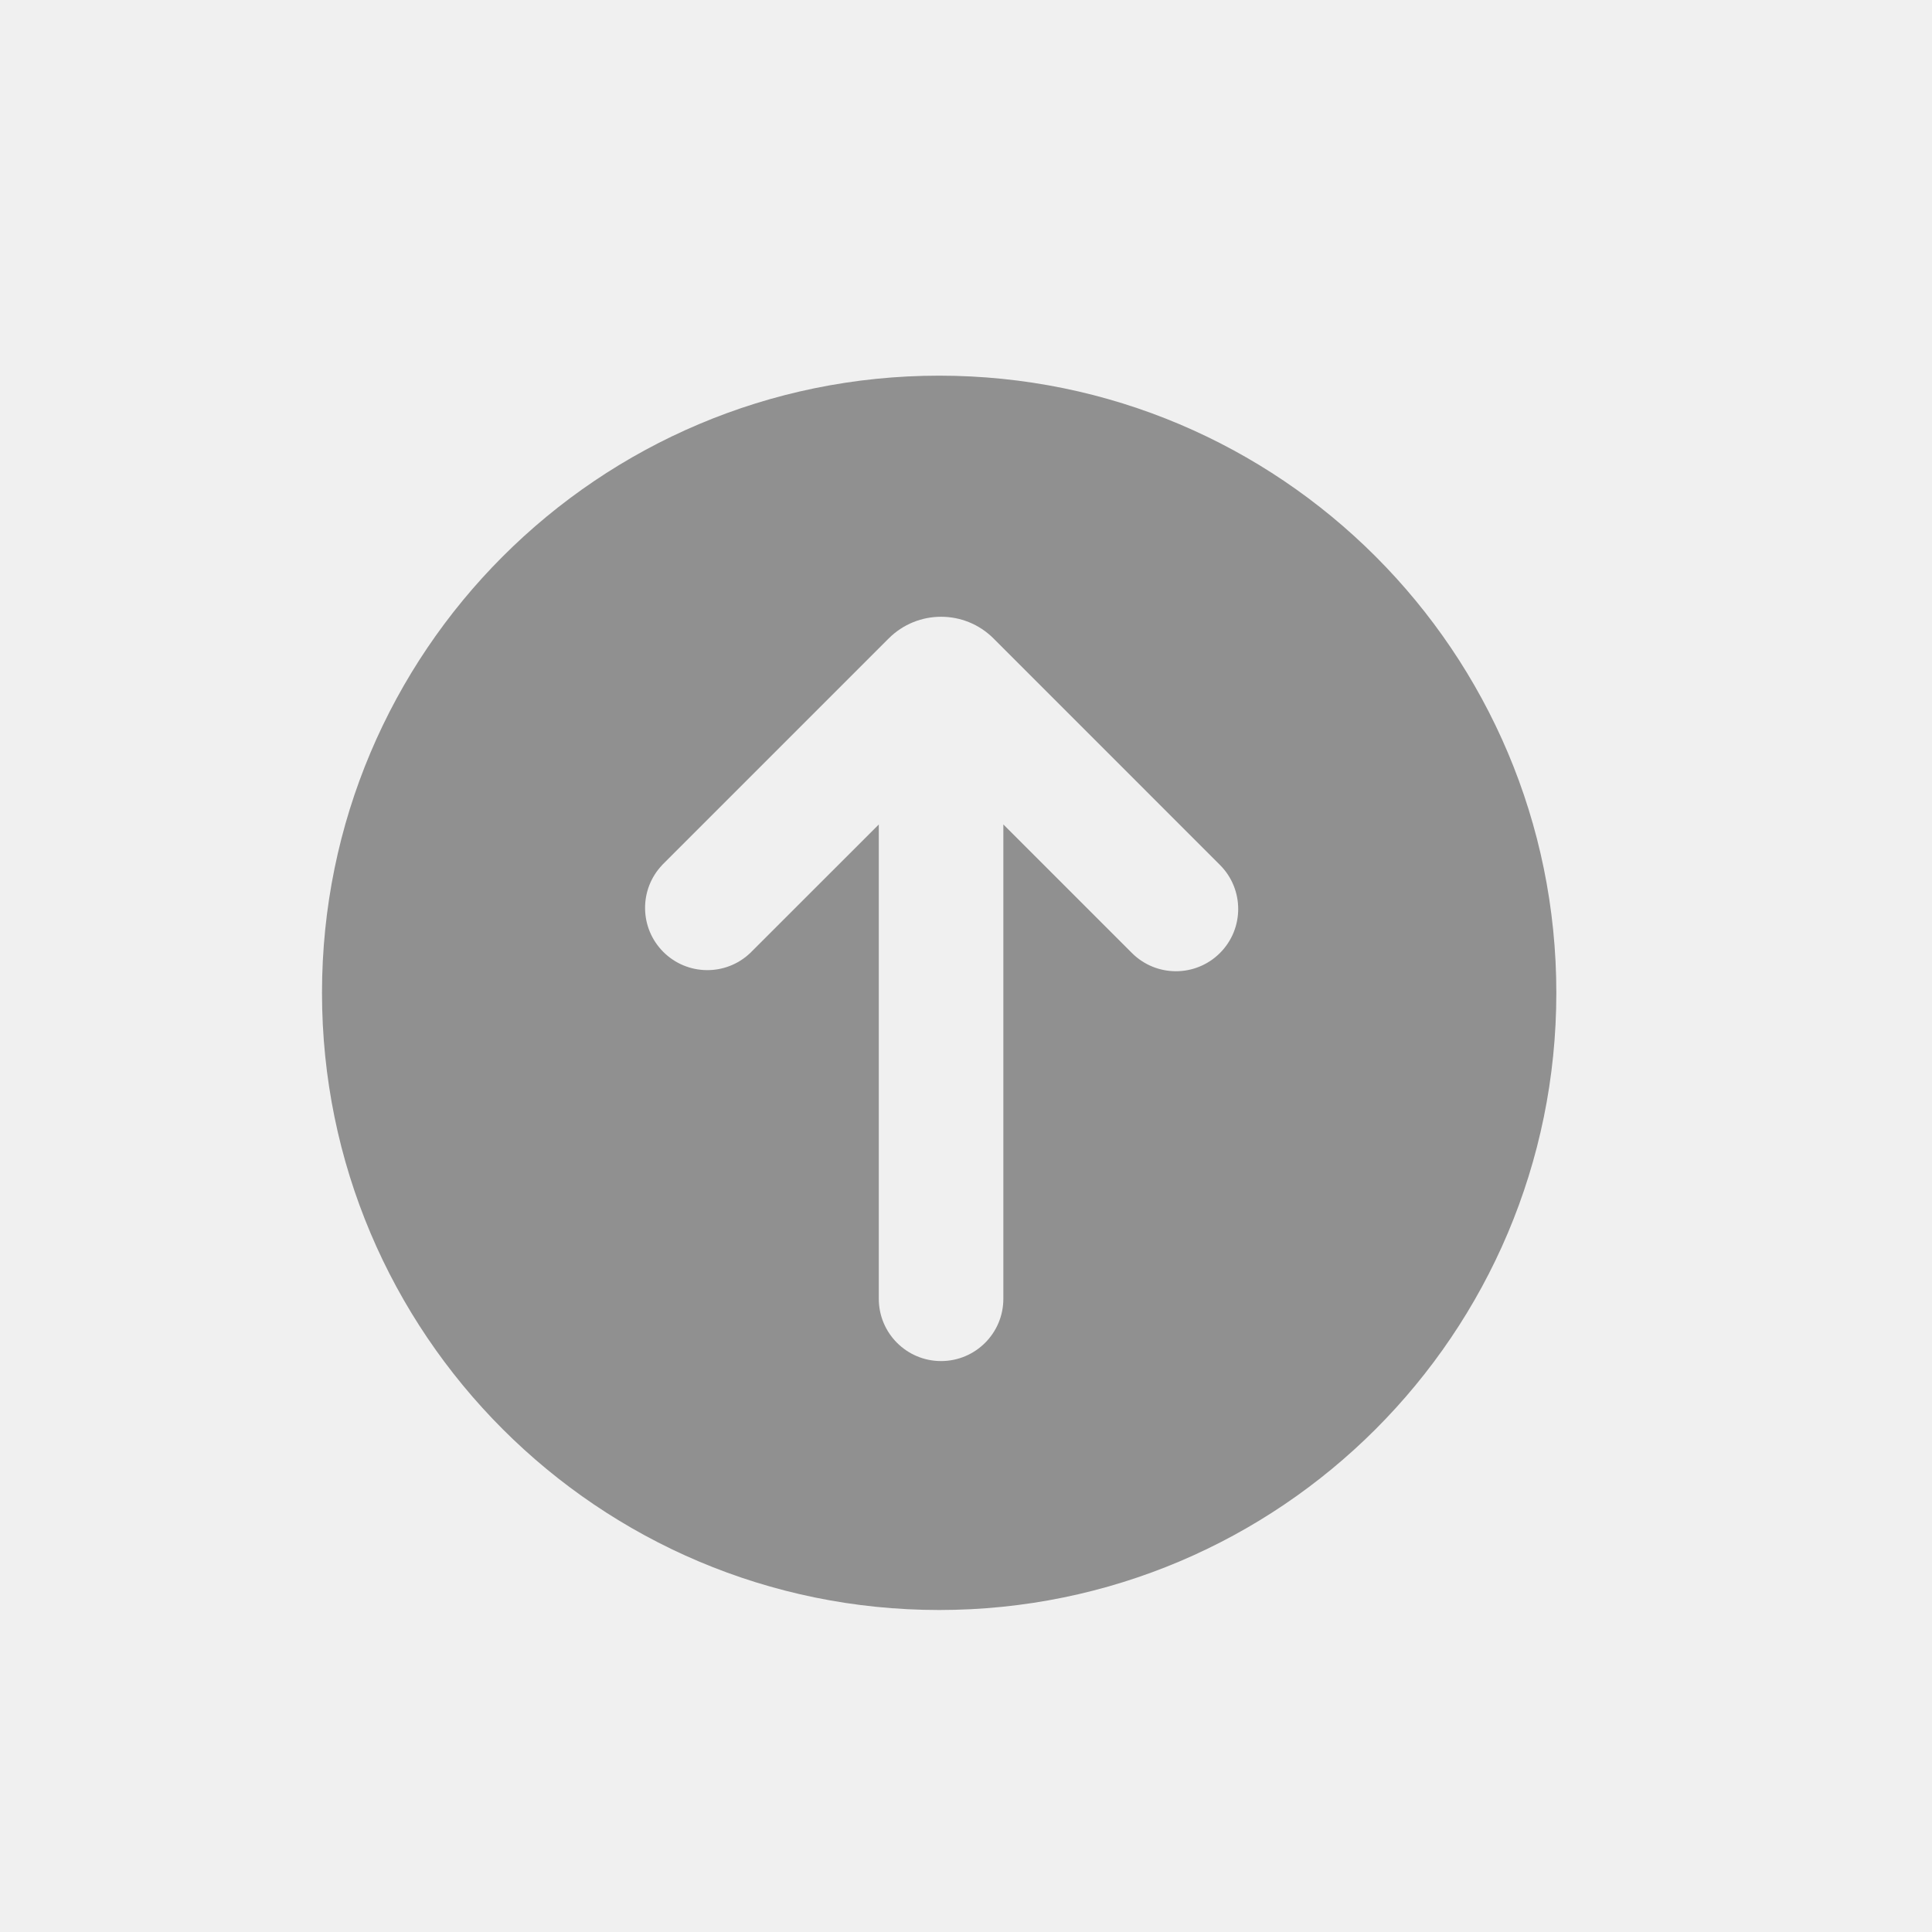
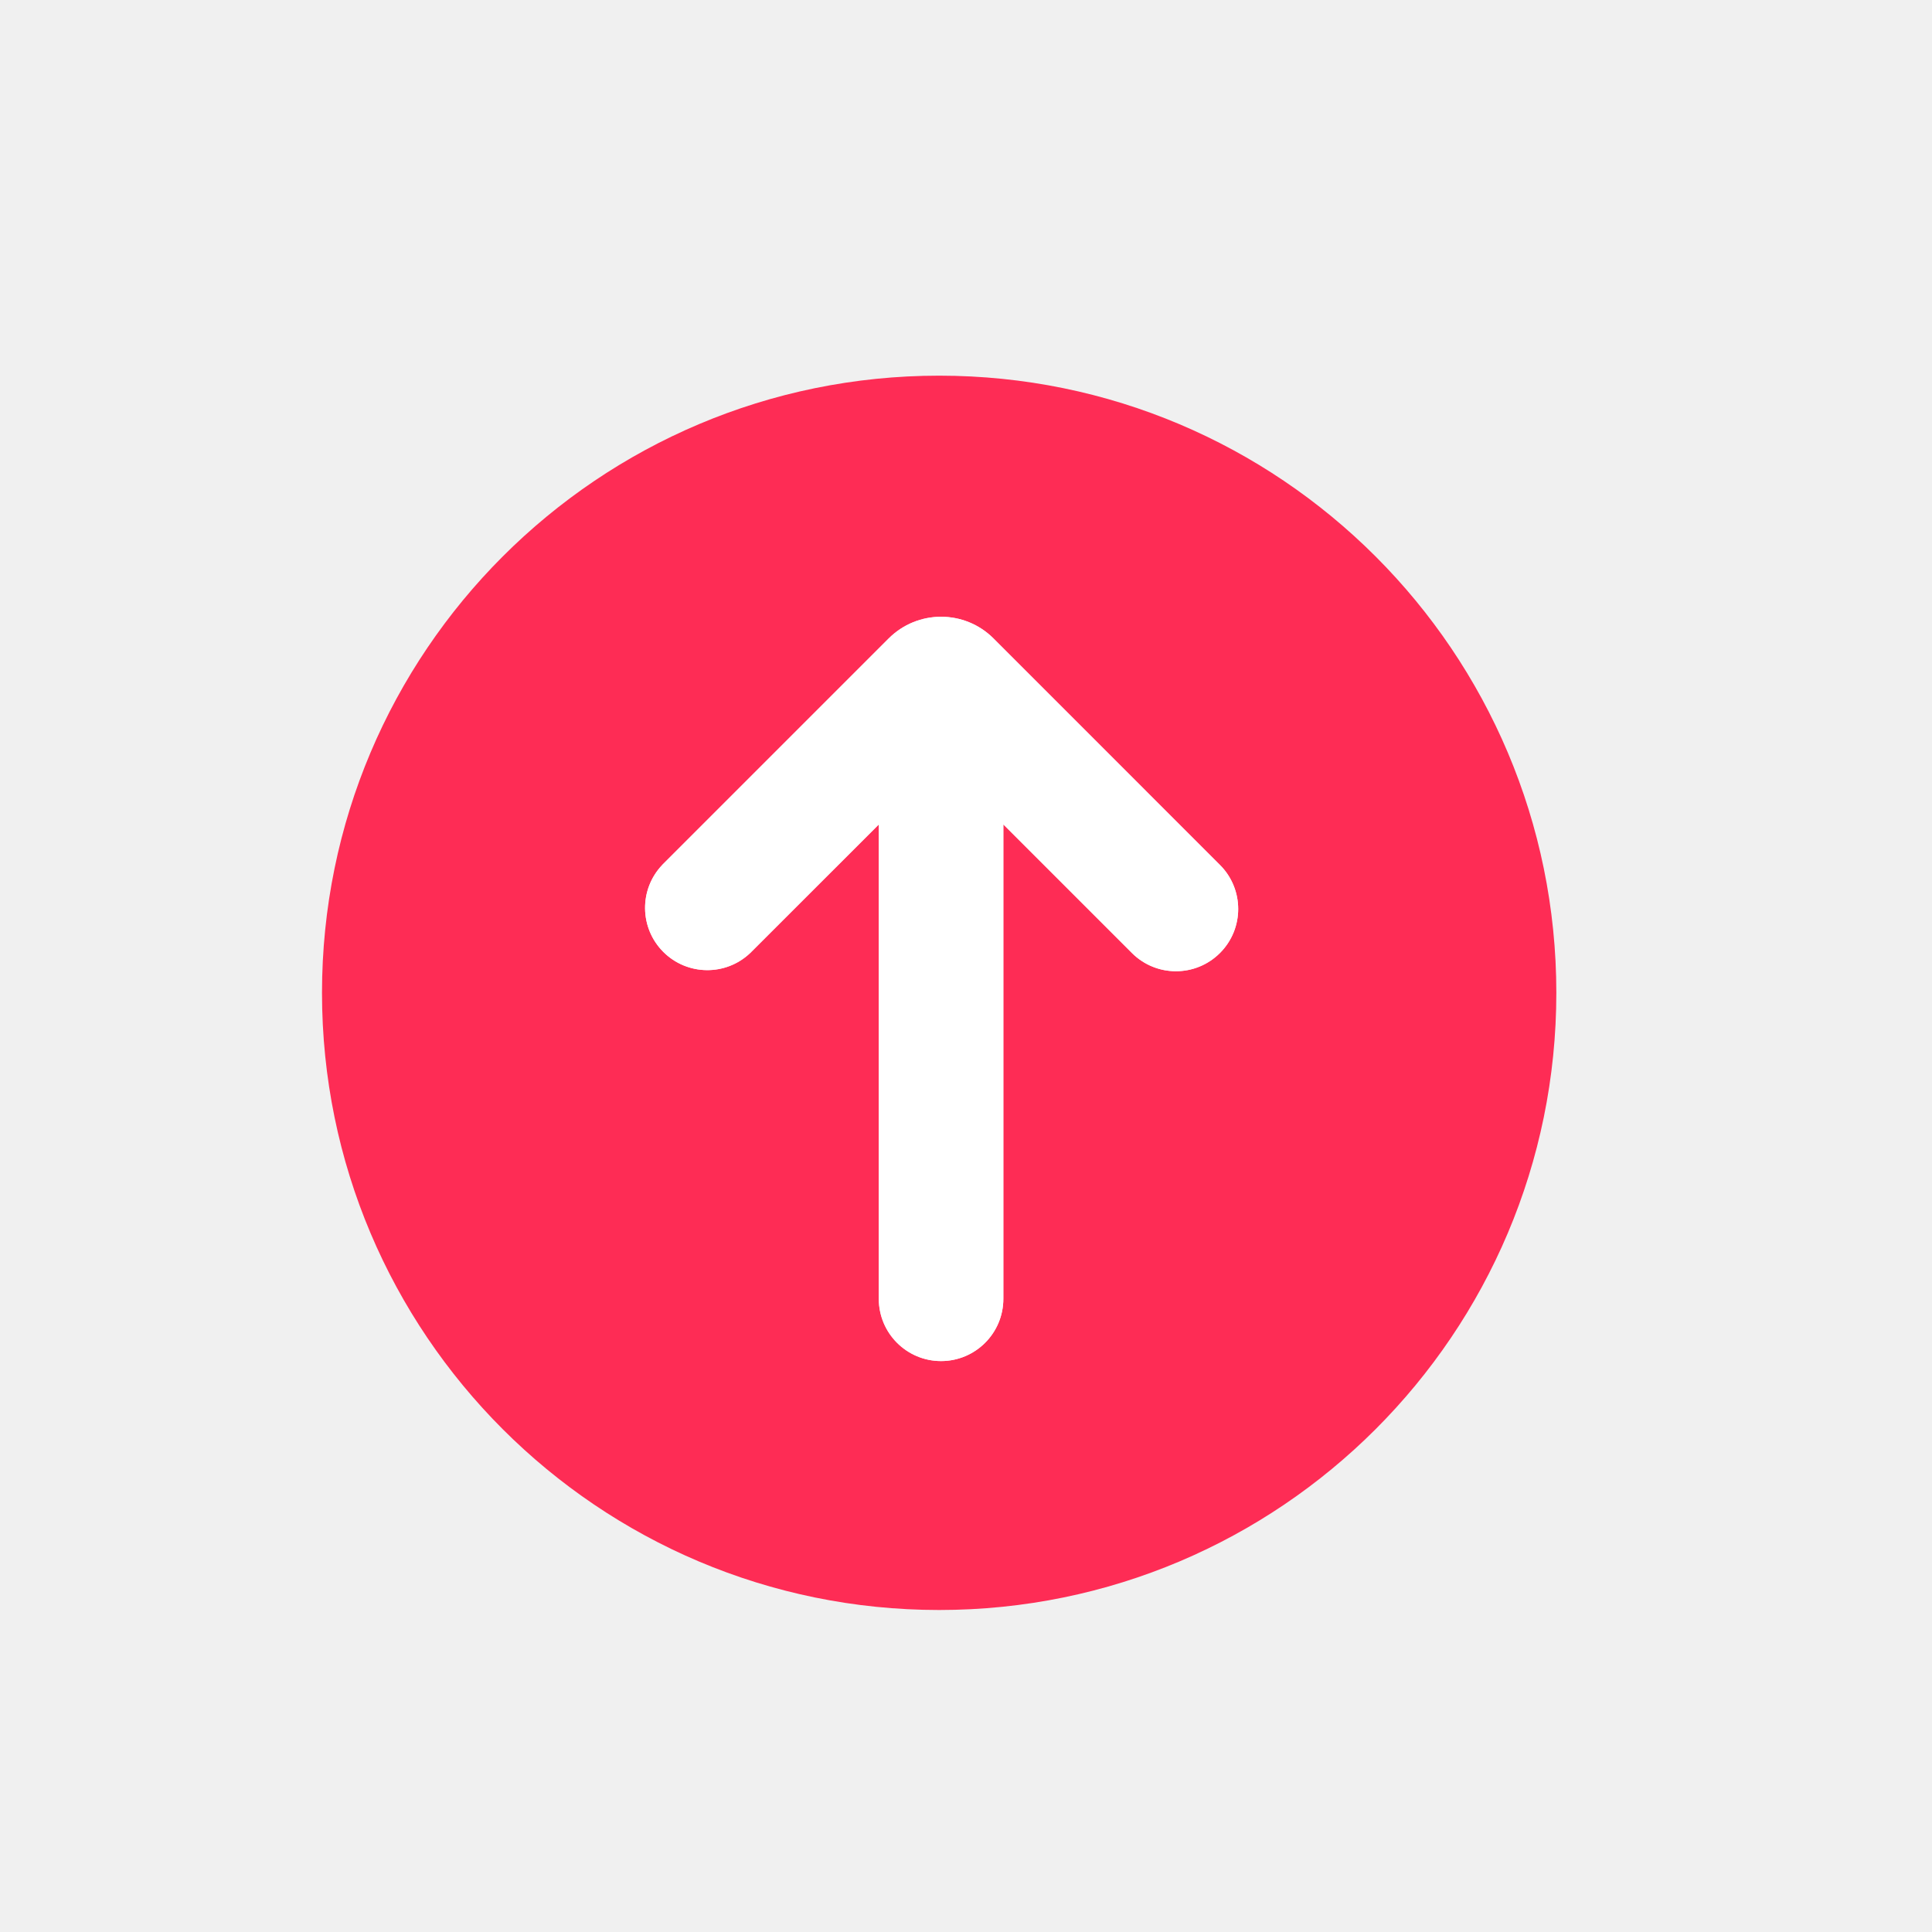
<svg xmlns="http://www.w3.org/2000/svg" width="36" height="36" fill="none" class="" viewBox="0 0 36 36">
-   <path fill-rule="evenodd" clip-rule="evenodd" d="M17.5 30C23.851 30 29 24.851 29 18.5S23.851 7 17.5 7 6 12.149 6 18.5 11.149 30 17.5 30zm-5.16-13.883a1.16 1.16 0 001.64 1.64l2.395-2.394v8.838a1.16 1.16 0 002.321 0v-8.839l1.028 1.028 1.368 1.368a1.16 1.16 0 001.64-1.641l-4.219-4.22a1.382 1.382 0 00-1.954 0l-4.22 4.22z" fill="currentColor" fill-opacity="0.4" />
+   <path fill-rule="evenodd" clip-rule="evenodd" d="M17.5 30C23.851 30 29 24.851 29 18.5S23.851 7 17.5 7 6 12.149 6 18.5 11.149 30 17.5 30zm-5.16-13.883a1.16 1.16 0 001.64 1.64l2.395-2.394v8.838a1.16 1.16 0 002.321 0v-8.839l1.028 1.028 1.368 1.368a1.16 1.16 0 101.64-1.641l-4.219-4.22a1.382 1.382 0 00-1.954 0l-4.22 4.22h.001z" fill="#FE2C55" />
+   <path d="M12.34 16.117a1.16 1.16 0 001.64 1.64l2.395-2.394v8.838a1.16 1.16 0 002.321 0v-8.839l1.028 1.028 1.368 1.368a1.16 1.16 0 101.64-1.641l-4.219-4.22a1.382 1.382 0 00-1.954 0l-4.22 4.22h.001z" fill="#fff" />
</svg>
